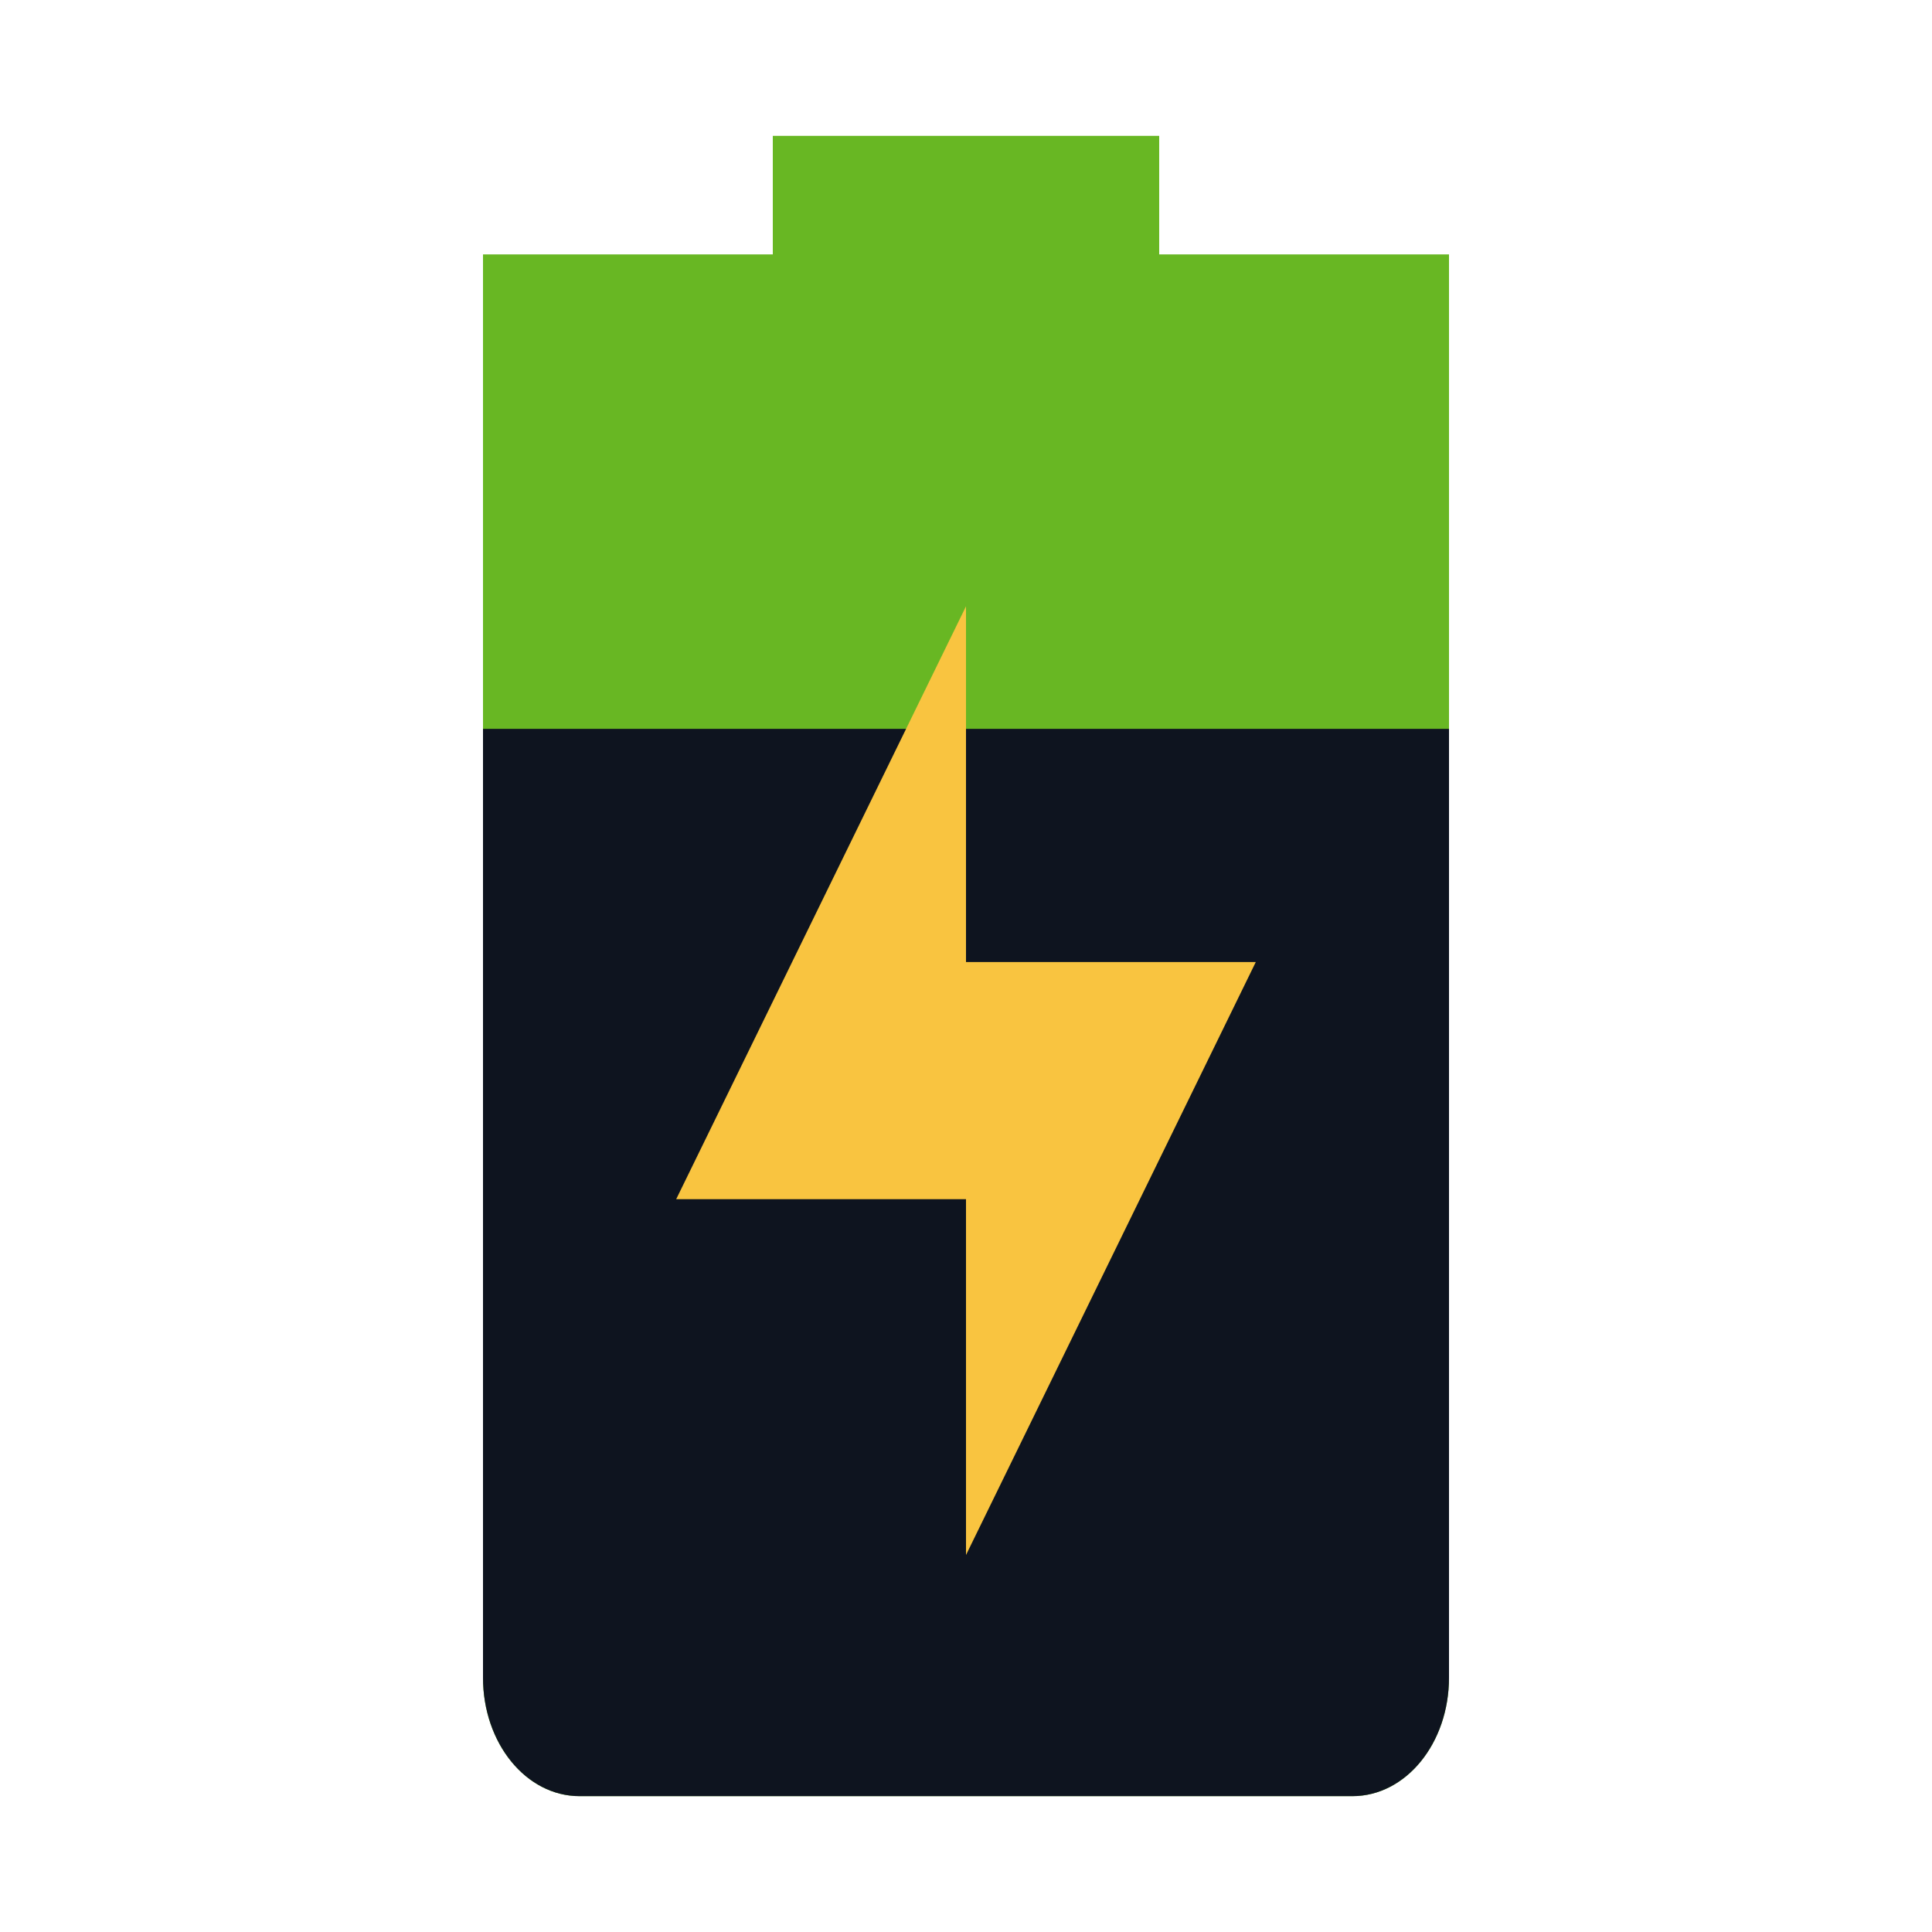
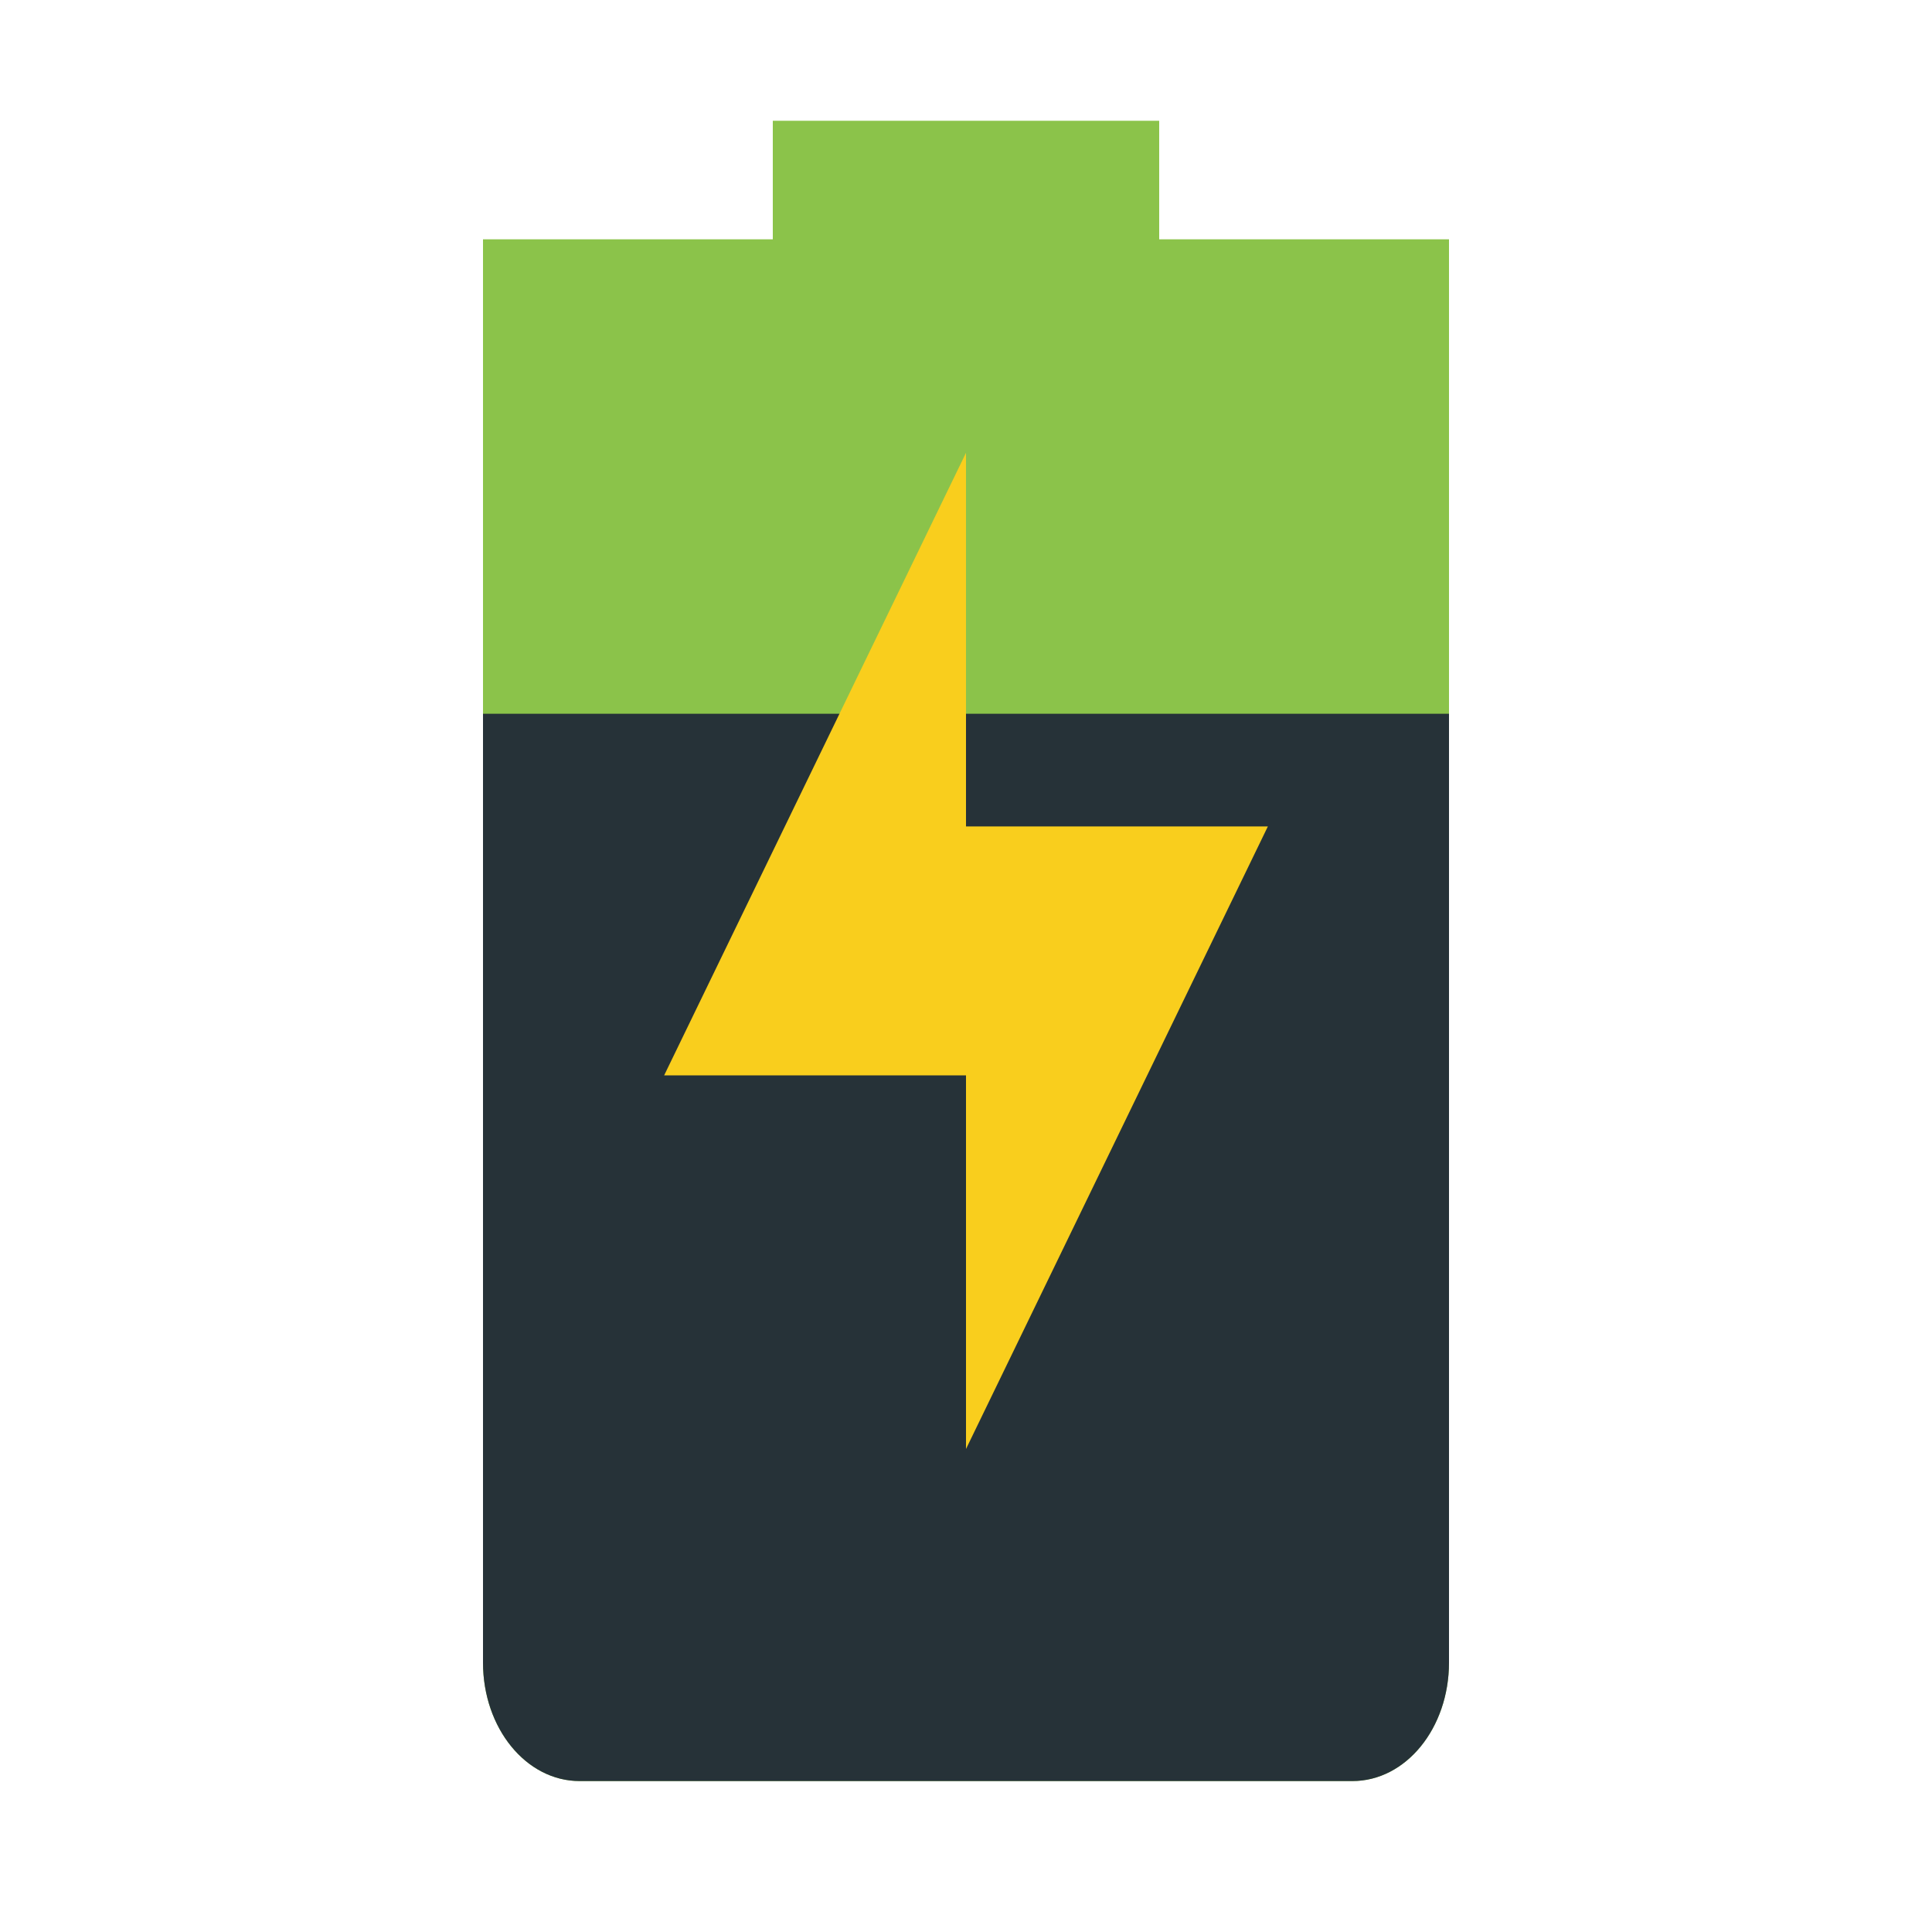
<svg xmlns="http://www.w3.org/2000/svg" id="svg7384" style="enable-background:new" height="16" width="16" version="1.1">
  <defs id="defs7386" />
-   <path d="M 6.4,1.125 V 2.107 H 4 V 3.089 13.893 C 4,14.437 4.357,14.875 4.8,14.875 h 6.4 c 0.443,0 0.8,-0.438 0.8,-0.982 V 3.089 2.107 H 9.6 V 1.125 Z" style="opacity:1;fill:#68b723;stroke-width:0.886" id="path6763" />
-   <path d="M 4,6.036 V 13.893 C 4,14.437 4.357,14.875 4.8,14.875 h 6.4 c 0.443,0 0.8,-0.438 0.8,-0.982 V 6.036 Z" style="fill:#0e141f;stroke-width:0.886" id="path6765" />
-   <path d="m 8,5.021 v 2.946 h 2.4 L 8,12.878 V 9.931 H 5.6 Z" style="opacity:1;fill:#f9c440;stroke-width:0.886;enable-background:new" id="path6763-3" />
+   <path d="M 6.4,1 V 1.982 H 4 V 2.964 13.768 c 0,0.544 0.357,0.982 0.8,0.982 h 6.4 c 0.443,0 0.8,-0.438 0.8,-0.982 V 2.964 1.982 H 9.6 V 1 Z" style="opacity:1;fill:#8bc34a;stroke-width:0.886" id="path6763" />
+   <path d="m 4,5.911 v 7.857 c 0,0.544 0.357,0.982 0.8,0.982 h 6.4 c 0.443,0 0.8,-0.438 0.8,-0.982 V 5.911 Z" style="fill:#263238;stroke-width:0.886" id="path6765" />
+   <path d="M 8,3.75 V 6.844 H 10.5 L 8,12 V 8.906 H 5.5 Z" style="opacity:1;fill:#f9ce1d;stroke-width:0.927;enable-background:new" id="path6763-3" />
</svg>
